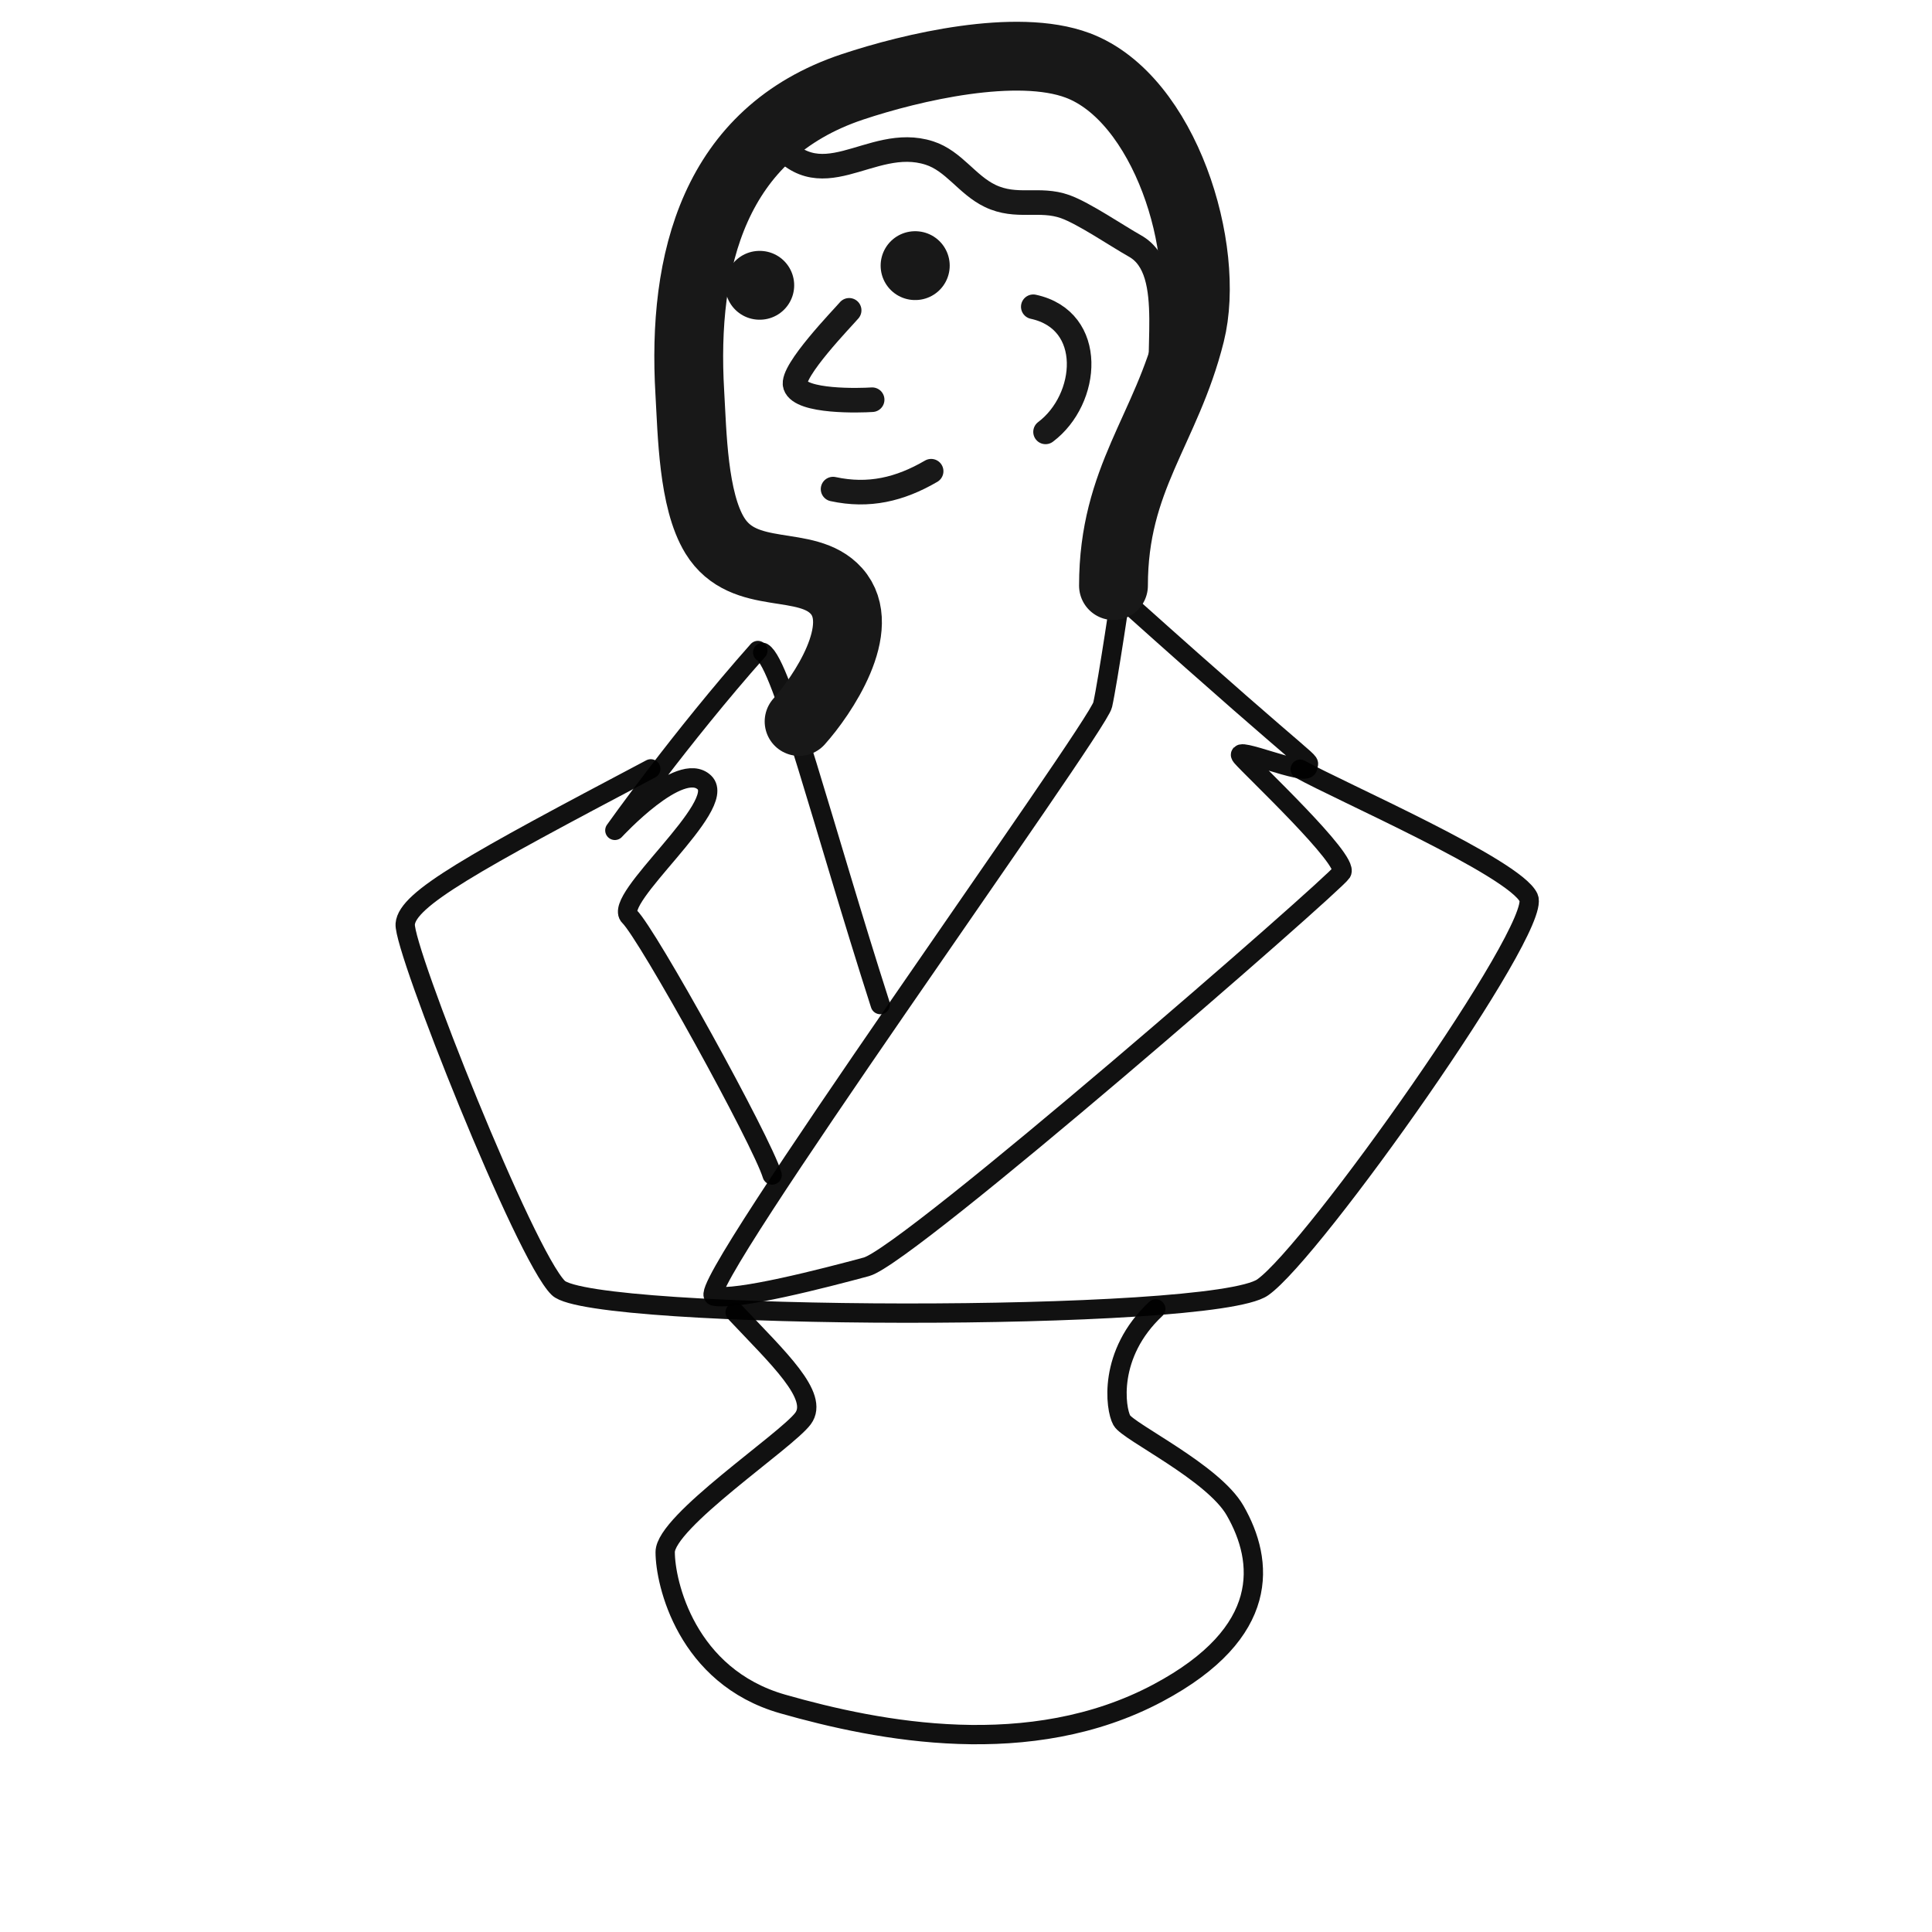
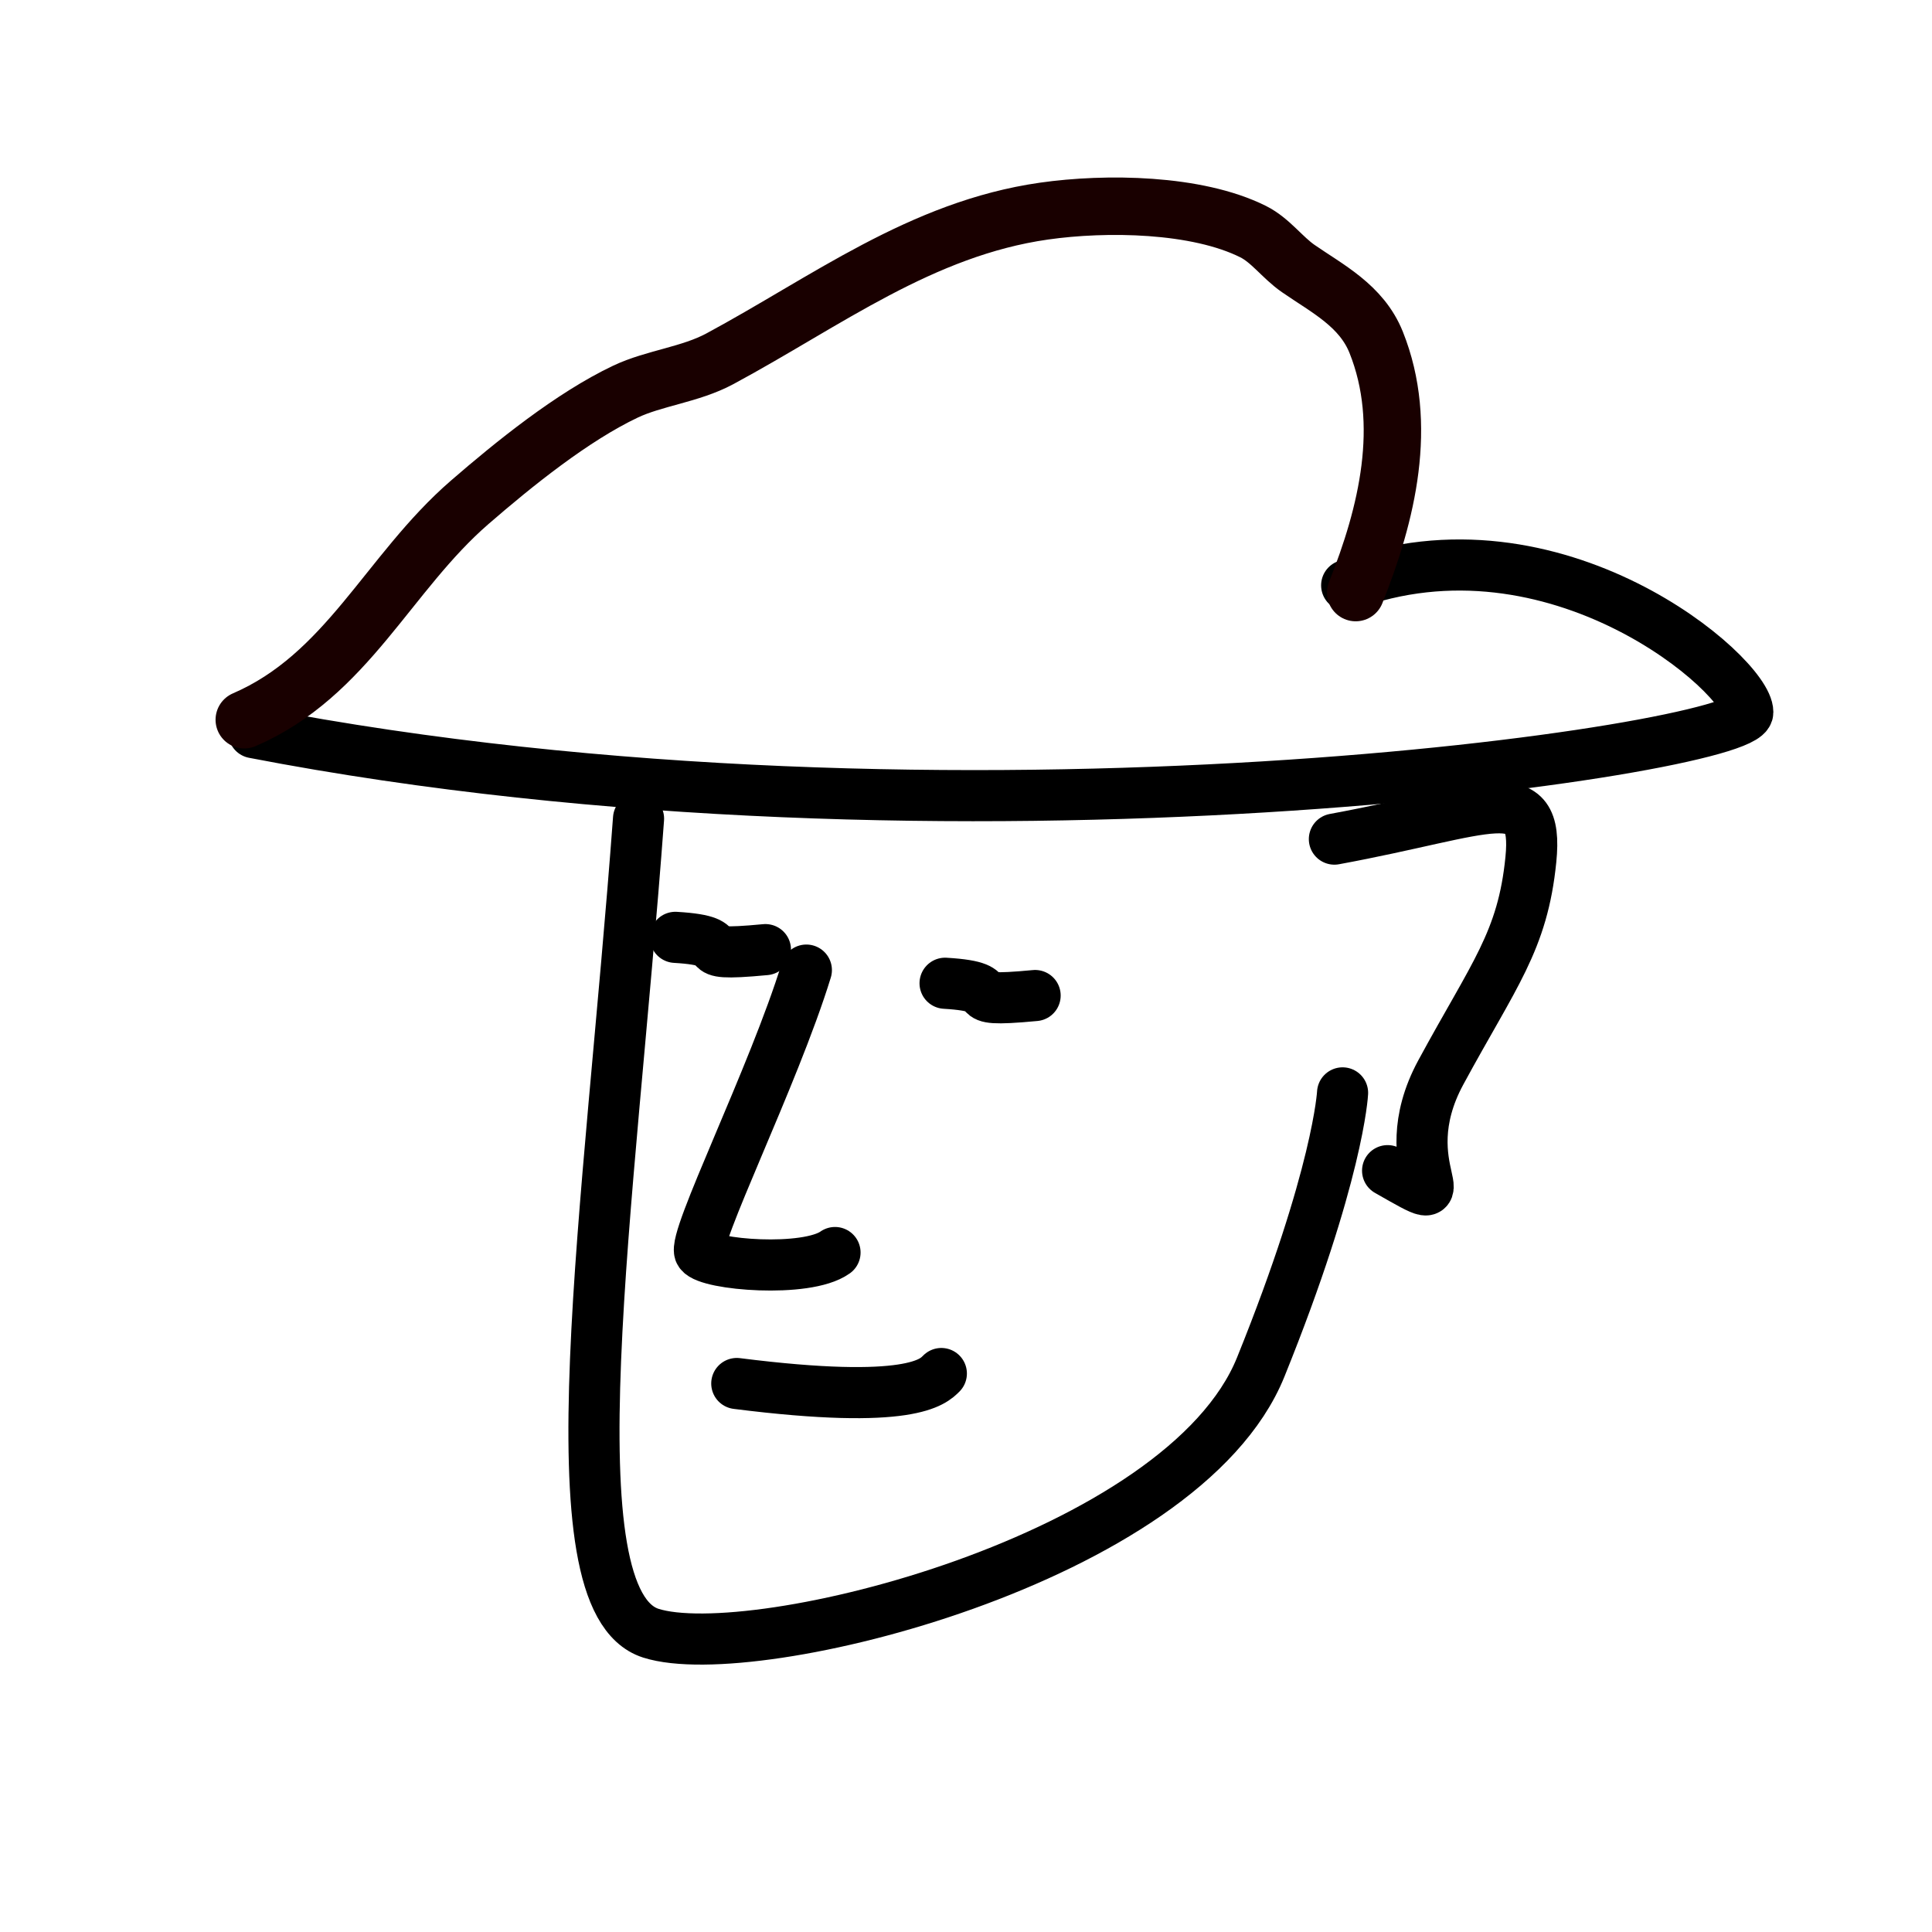
- <svg xmlns="http://www.w3.org/2000/svg" version="1.1" width="393" height="393">
+ <svg xmlns="http://www.w3.org/2000/svg" version="1.1" width="471" height="471">
  <g fill="none" fill-rule="nonzero" stroke="none" stroke-width="none" stroke-linecap="round" stroke-linejoin="round" stroke-miterlimit="none" stroke-dasharray="" stroke-dashoffset="0" font-family="none" font-weight="none" font-size="none" text-anchor="none" style="mix-blend-mode: normal">
-     <path d="M154.159,132.325c-15.721,17.727 -29.088,36.585 -29.088,36.585c0,0 13.305,-14.454 18.219,-9.737c4.915,4.717 -18.903,23.757 -15.248,27.265c3.655,3.508 26.87,45.533 29.021,52.577" data-paper-data="{&quot;fixed&quot;:true}" id="path51862-6 1" stroke-opacity="0.933" stroke="#000000" stroke-width="3.93" stroke-miterlimit="4" />
-     <path d="M229.021,122.393c41.371,37.09 37.033,31.57 37.005,33.647c-0.03,2.077 -15.58,-4.594 -13.497,-2.136c2.084,2.458 21.955,21.05 20.391,23.558c-1.565,2.509 -88.117,77.916 -96.674,80.226c-8.557,2.31 -26.443,6.948 -31.011,5.952c-4.569,-0.997 78.007,-115.543 79.065,-120.265c1.058,-4.721 3.99,-24.615 3.99,-24.615" data-paper-data="{&quot;fixed&quot;:true}" id="path51864-1 1" stroke-opacity="0.933" stroke="#000000" stroke-width="3.93" stroke-miterlimit="4" />
-     <path d="M179.062,204.346c-11.577,-36.056 -19.944,-69.246 -23.917,-71.634" data-paper-data="{&quot;fixed&quot;:true}" id="path51866-0 1" stroke-opacity="0.933" stroke="#000000" stroke-width="3.93" stroke-miterlimit="4" />
-     <path d="M132.376,156.397c-36.327,19.173 -49.541,26.478 -49.948,31.56c-0.407,5.082 24.332,67.394 31.142,74.034c6.809,6.64 133.028,7.054 143.279,-0.121c10.251,-7.175 56.912,-73.144 54.096,-79.27c-2.819,-6.127 -38.612,-21.715 -46.463,-26.131" data-paper-data="{&quot;fixed&quot;:true}" id="path51868-6 1" stroke-opacity="0.933" stroke="#000000" stroke-width="3.93" stroke-miterlimit="4" />
-     <path d="M149.541,266.958c8.704,9.259 17.189,17.029 13.808,21.591c-3.382,4.562 -28.039,20.964 -28.039,27.176c0,6.212 4.281,25.293 23.905,30.892c19.625,5.601 50.357,11.595 76.341,-2.249c23.104,-12.308 21.57,-26.821 15.684,-37.097c-4.457,-7.781 -21.744,-16.003 -23.048,-18.35c-1.304,-2.346 -2.898,-13.501 6.915,-22.667" data-paper-data="{&quot;fixed&quot;:true}" id="path51870-3 1" stroke-opacity="0.933" stroke="#000000" stroke-width="3.93" stroke-miterlimit="4" />
-     <path d="M162.55,146.761c4.667,-5.206 14.187,-19.168 7.586,-26.545c-6.058,-6.77 -18.788,-1.621 -24.727,-11.273c-4.438,-7.211 -4.607,-20.861 -5.091,-29.091c-1.577,-26.808 4.923,-52.792 33.091,-62.182c12.092,-4.031 33.402,-9.02 45.818,-4.364c17.753,6.657 27.189,37.426 22.909,54.545c-4.902,19.607 -15.636,29.44 -15.636,51.273" data-paper-data="{&quot;fixed&quot;:true}" stroke="#181818" stroke-width="14" stroke-miterlimit="10" />
-     <path d="M154.5,58.034c0.017,0 0.033,0 0.05,0" data-paper-data="{&quot;fixed&quot;:true}" stroke="#181818" stroke-width="14" stroke-miterlimit="10" />
-     <path d="M186.136,54.034c0.017,0 0.033,0 0.05,0" data-paper-data="{&quot;fixed&quot;:true}" stroke="#181818" stroke-width="14" stroke-miterlimit="10" />
-     <path d="M172.732,63.125c-1.116,1.342 -11.912,12.415 -10.959,15.273c1.149,3.447 13.198,3.072 15.636,2.909" data-paper-data="{&quot;fixed&quot;:true}" stroke="#181818" stroke-width="5" stroke-miterlimit="10" />
-     <path d="M169.459,99.489c7.254,1.57 13.57,0.085 19.95,-3.636" data-paper-data="{&quot;fixed&quot;:true}" stroke="#181818" stroke-width="5" stroke-miterlimit="10" />
-     <path d="M210.186,62.398c12.719,2.752 11.306,18.846 2.495,25.455" data-paper-data="{&quot;fixed&quot;:true}" stroke="#181818" stroke-width="5" stroke-miterlimit="10" />
-     <path d="M157.095,27.489c9.568,14.034 19.775,-0.277 31.95,3.636c4.991,1.604 7.647,6.463 12.364,8.727c5.387,2.586 10.01,0.302 15.273,2.182c3.814,1.362 10.649,6.022 14.182,8c9.092,5.092 3.305,23.734 6.182,32.364" data-paper-data="{&quot;fixed&quot;:true}" stroke="#181818" stroke-width="5" stroke-miterlimit="10" />
+     <path d="M61.869,178.621c170.638,32.93 364.227,3.992 364.227,-4.989c0,-8.981 -46.9,-49.894 -97.792,-30.934" data-paper-data="{&quot;fixed&quot;:true}" id="path6470 1" stroke="#000000" stroke-width="12.462" stroke-miterlimit="4" />
+     <path d="M155.669,199.576c-6.985,94.799 -21.953,190.595 2.994,198.578c24.947,7.983 129.725,-17.962 148.684,-64.862c18.96,-46.9 19.958,-66.858 19.958,-66.858" data-paper-data="{&quot;fixed&quot;:true}" id="path6472 1" stroke="#000000" stroke-width="12.462" stroke-miterlimit="4" />
+     <path d="M325.309,204.566c37.919,-6.985 49.894,-14.968 47.898,4.989c-1.996,19.958 -8.981,27.941 -21.953,51.89c-12.972,23.949 7.983,35.924 -12.972,23.949" data-paper-data="{&quot;fixed&quot;:true}" id="path6474 1" stroke="#000000" stroke-width="12.462" stroke-miterlimit="4" />
+     <path d="M196.583,236.498c-7.983,25.945 -27.941,65.86 -25.945,68.854c1.996,2.994 25.945,4.989 32.93,0" data-paper-data="{&quot;fixed&quot;:true}" id="path6476 1" stroke="#000000" stroke-width="12.462" stroke-miterlimit="4" />
+     <path d="M164.65,228.515c16.964,0.998 0.998,4.989 21.953,2.994" data-paper-data="{&quot;fixed&quot;:true}" id="path6478 1" stroke="#000000" stroke-width="12.462" stroke-miterlimit="4" />
+     <path d="M230.398,239.706c16.964,0.998 0.998,4.989 21.953,2.994" data-paper-data="{&quot;fixed&quot;:true}" id="path6478-5 1" stroke="#000000" stroke-width="12.462" stroke-miterlimit="4" />
+     <path d="M179.619,337.284c42.51,5.388 47.894,-0.458 49.87,-2.434" data-paper-data="{&quot;fixed&quot;:true}" id="path6495 1" stroke="#000000" stroke-width="12.462" stroke-miterlimit="4" />
+     <path d="M59.55,175.467c25.092,-10.831 35.04,-35.745 54.95,-53c10.795,-9.356 25.042,-20.862 38,-27c6.99,-3.311 15.808,-4.127 23,-8c25.908,-13.95 49.098,-31.728 79,-36c15.105,-2.158 37.244,-1.878 51,5c4.237,2.119 7.105,6.303 11,9c7.091,4.909 15.417,9.043 19,18c7.976,19.941 2.642,41.894 -5,61" data-paper-data="{&quot;fixed&quot;:true}" stroke="#190000" stroke-width="14" stroke-miterlimit="10" />
  </g>
</svg>
